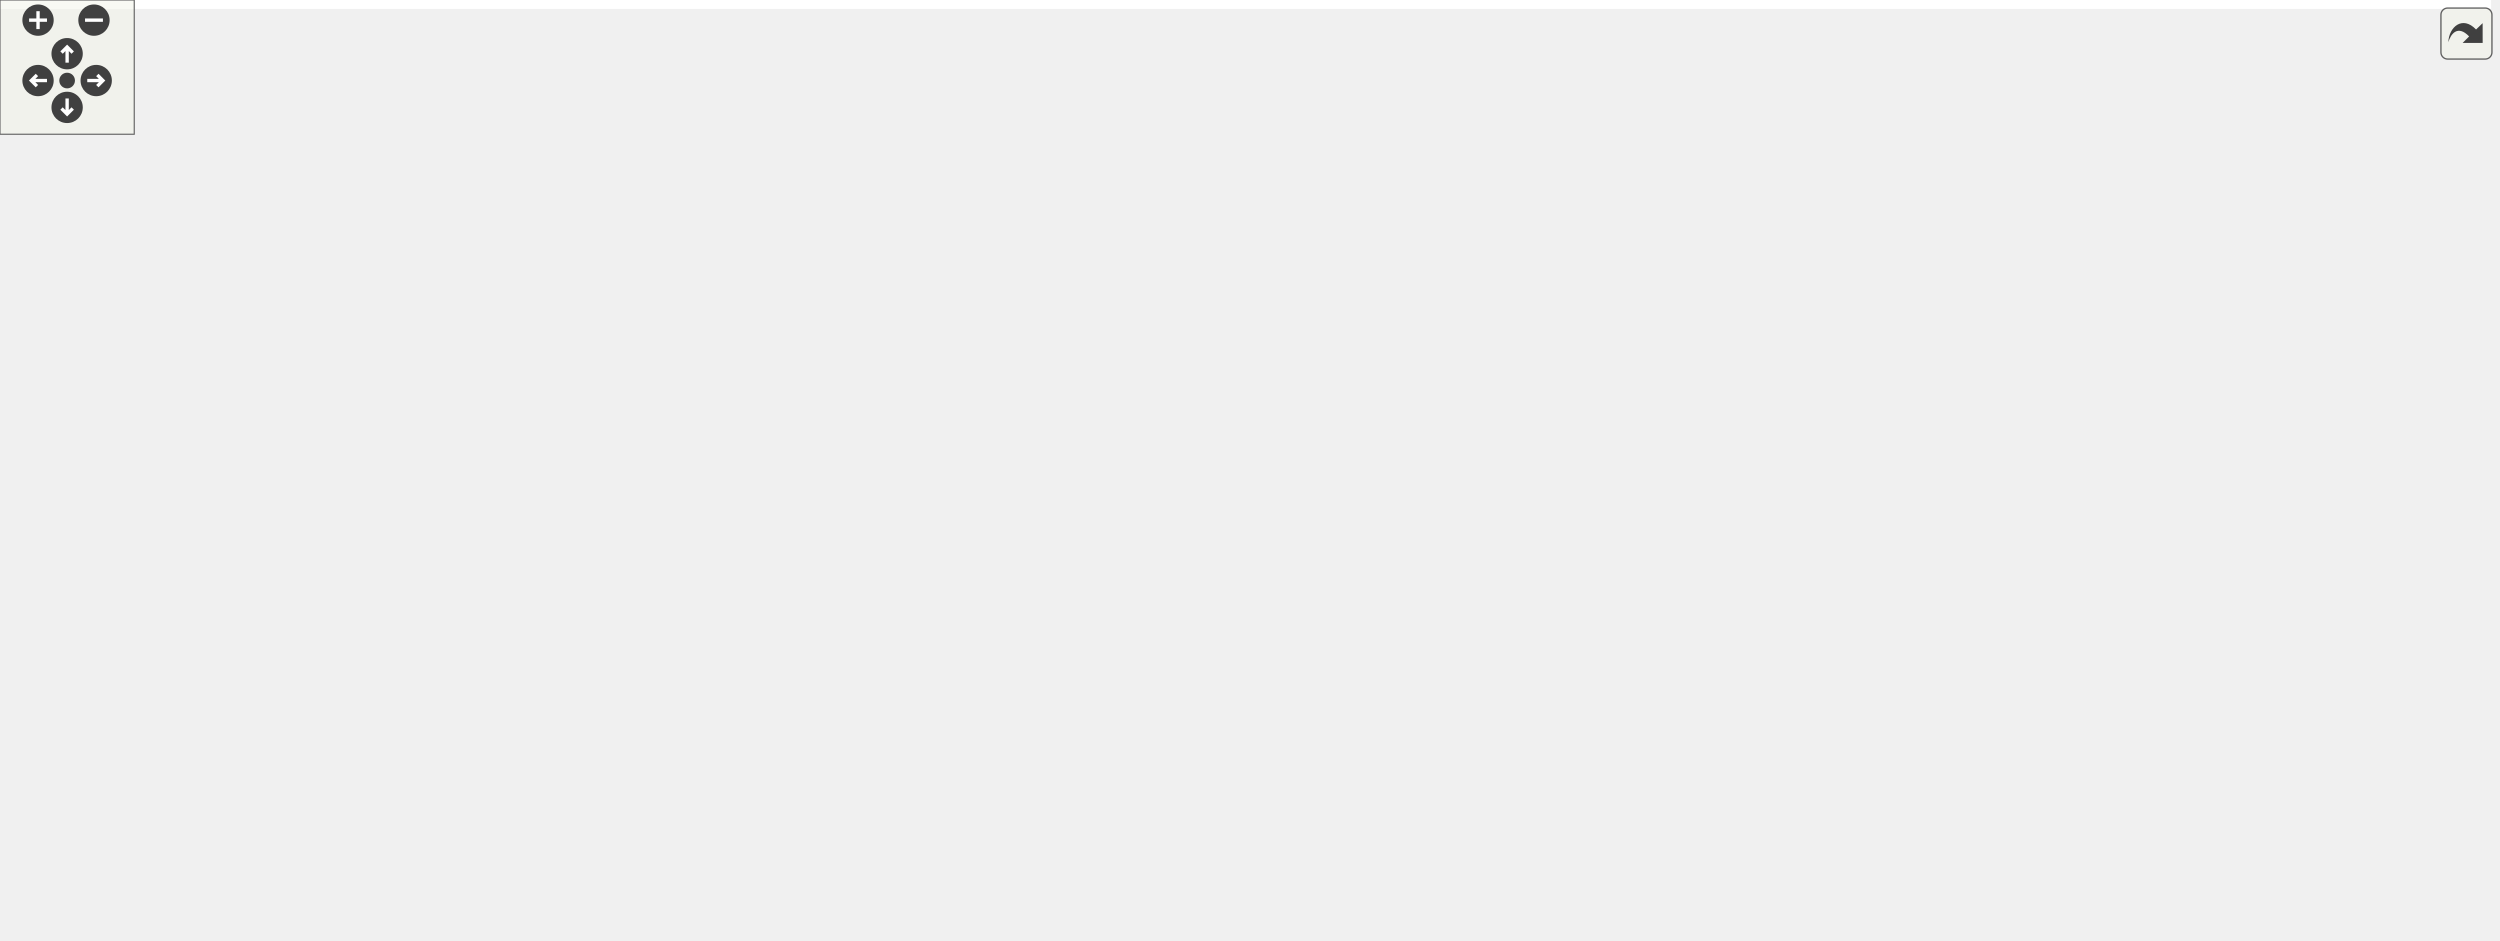
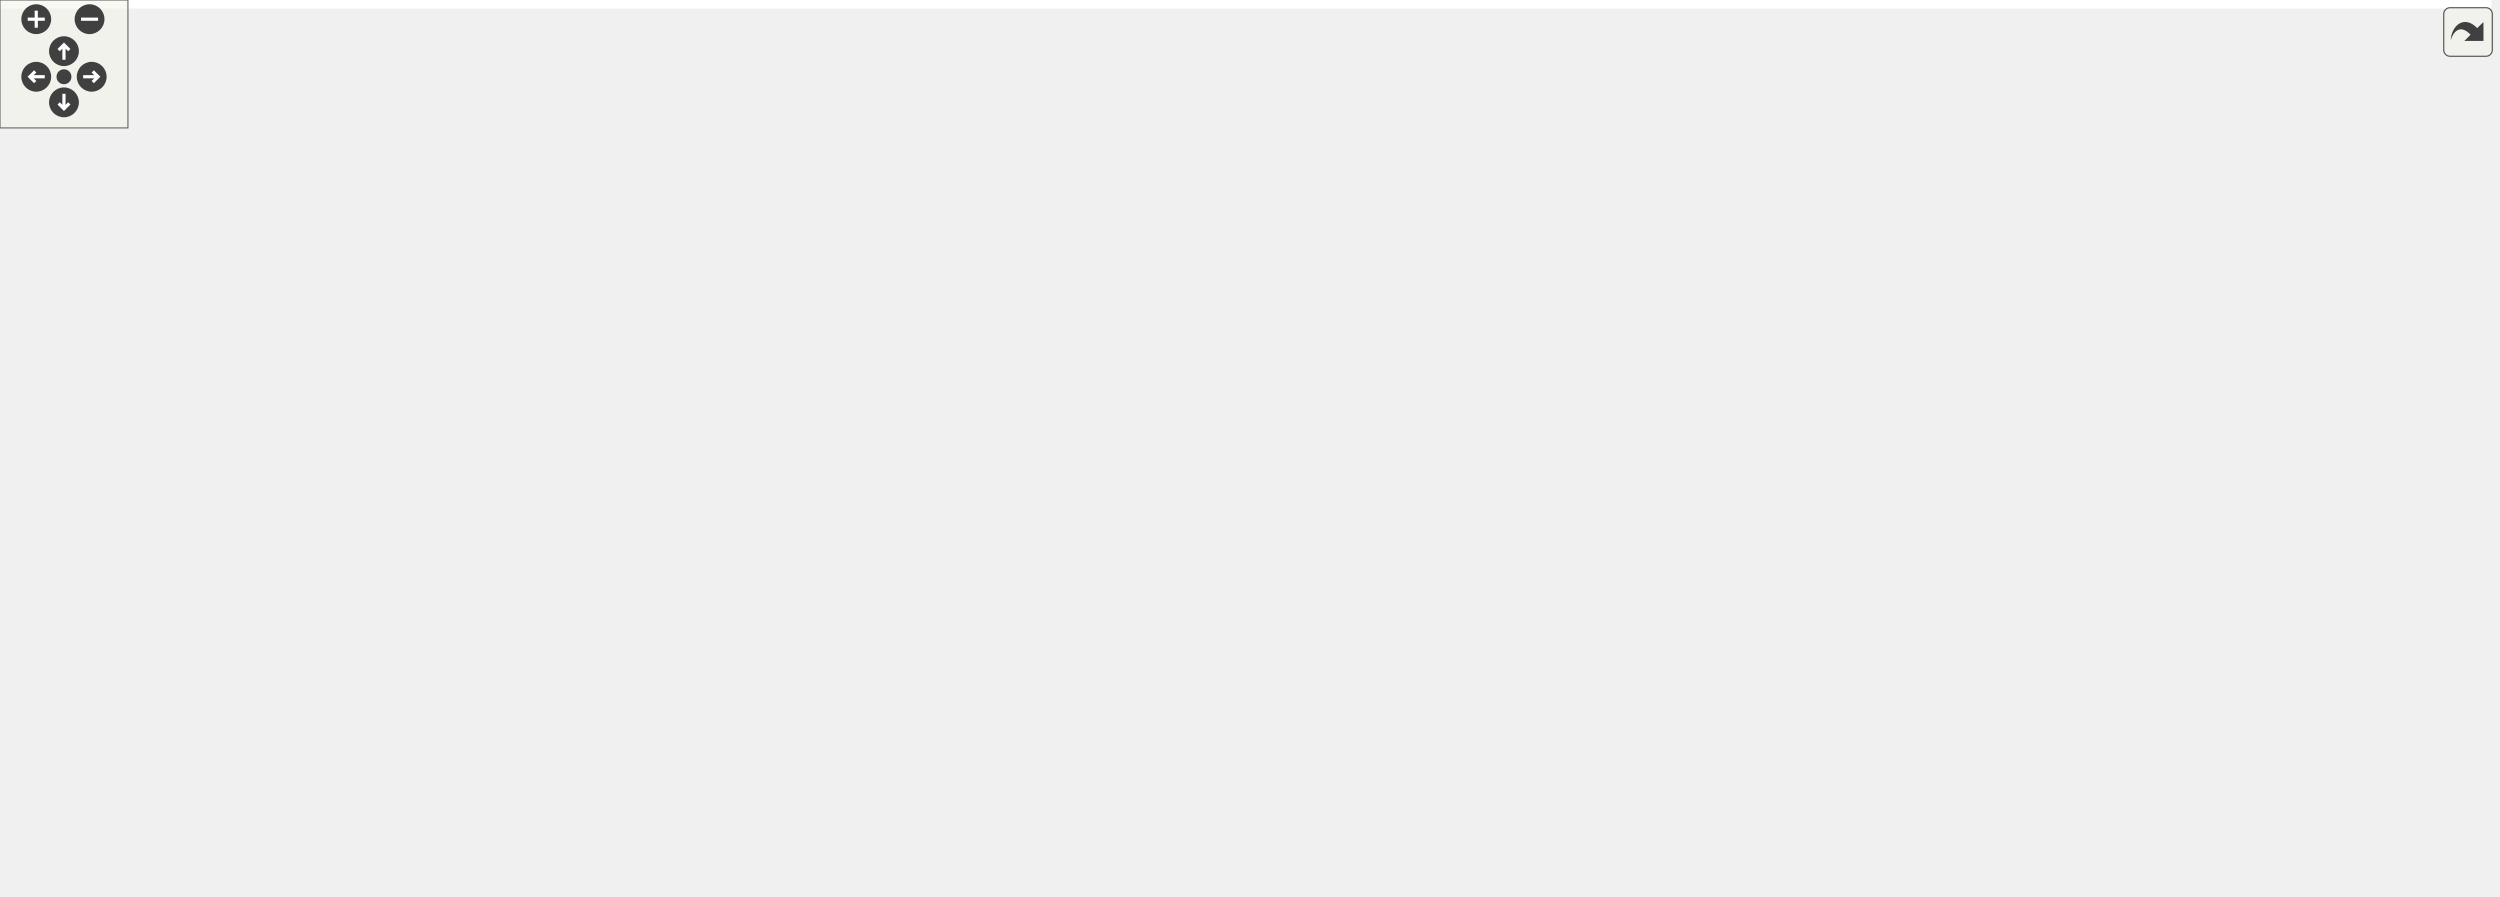
<svg xmlns="http://www.w3.org/2000/svg" xmlns:xlink="http://www.w3.org/1999/xlink" id="main" version="1.1" xml:space="preserve">
  <style type="text/css">
.edge:hover path { stroke: red; }
.edge:hover polygon { stroke: red; fill: red; }
</style>
  <defs>
    <circle id="rim" cx="0" cy="0" r="7" />
    <circle id="rim2" cx="0" cy="0" r="3.5" />
    <g id="zoomPlus">
      <use xlink:href="#rim" fill="#404040">
        <set attributeName="fill" to="#808080" begin="zoomplus.mouseover" end="zoomplus.mouseout" />
      </use>
      <path d="M-4,0h8M0,-4v8" fill="none" stroke="white" stroke-width="1.5" pointer-events="none" />
    </g>
    <g id="zoomMin">
      <use xlink:href="#rim" fill="#404040">
        <set attributeName="fill" to="#808080" begin="zoomminus.mouseover" end="zoomminus.mouseout" />
      </use>
      <path d="M-4,0h8" fill="none" stroke="white" stroke-width="1.5" pointer-events="none" />
    </g>
    <g id="dirArrow">
      <path fill="none" stroke="white" stroke-width="1.5" d="M0,-3.0v7 M-2.5,-0.5L0,-3.0L2.5,-0.5" />
    </g>
    <g id="resetDef">
      <use xlink:href="#rim2" fill="#404040">
        <set attributeName="fill" to="#808080" begin="reset.mouseover" end="reset.mouseout" />
      </use>
    </g>
  </defs>
  <svg id="graph" class="graph">
    <g id="viewport">
-       <polygon fill="white" stroke="none" points="-4,4 -4,-360 1113.37,-360 1113.37,4 -4,4" />
+       <polygon fill="white" stroke="none" points="-4,4 -4,-360 1168.5,-360 1168.5,4 -4,4" />
      <g id="node1" class="node">
-         <polygon fill="#bfbfbf" stroke="black" points="754.5,-336.5 754.5,-355.5 867.5,-355.5 867.5,-336.5 754.5,-336.5" />
-         <text text-anchor="middle" x="811" y="-343.5" font-family="Helvetica,sans-Serif" font-size="10.00">torccameraoutput.h</text>
+         <polygon fill="#bfbfbf" stroke="black" points="737.5,-336.5 737.5,-355.5 850.5,-355.5 850.5,-336.5 737.5,-336.5" />
+         <text text-anchor="middle" x="794" y="-343.5" font-family="Helvetica,sans-Serif" font-size="10.00">torccameraoutput.h</text>
      </g>
      <g id="node2" class="node">
        <g id="a_node2">
          <a xlink:href="../../dc/d01/torcoutput_8h.html" target="_top" xlink:title="torcoutput.h">
-             <polygon fill="white" stroke="black" points="706,-280.5 706,-299.5 782,-299.5 782,-280.5 706,-280.5" />
-             <text text-anchor="middle" x="744" y="-287.5" font-family="Helvetica,sans-Serif" font-size="10.00">torcoutput.h</text>
+             <polygon fill="white" stroke="black" points="680,-280.5 680,-299.5 756,-299.5 756,-280.5 680,-280.5" />
+             <text text-anchor="middle" x="718" y="-287.5" font-family="Helvetica,sans-Serif" font-size="10.00">torcoutput.h</text>
          </a>
        </g>
      </g>
      <g id="edge1" class="edge">
-         <path fill="none" stroke="midnightblue" d="M800.235,-336.324C790.234,-328.263 775.113,-316.077 763.07,-306.369" />
-         <polygon fill="midnightblue" stroke="midnightblue" points="764.943,-303.384 754.961,-299.834 760.55,-308.834 764.943,-303.384" />
+         <path fill="none" stroke="midnightblue" d="M781.789,-336.324C770.224,-328.107 752.625,-315.602 738.839,-305.807" />
+         <polygon fill="midnightblue" stroke="midnightblue" points="740.612,-302.773 730.433,-299.834 736.557,-308.479 740.612,-302.773" />
      </g>
      <g id="node24" class="node">
        <g id="a_node24">
          <a xlink:href="../../d3/d38/torccamera_8h.html" target="_top" xlink:title="torccamera.h">
-             <polygon fill="white" stroke="black" points="872.5,-224.5 872.5,-243.5 953.5,-243.5 953.5,-224.5 872.5,-224.5" />
-             <text text-anchor="middle" x="913" y="-231.5" font-family="Helvetica,sans-Serif" font-size="10.00">torccamera.h</text>
+             <polygon fill="white" stroke="black" points="878.5,-224.5 878.5,-243.5 959.5,-243.5 959.5,-224.5 878.5,-224.5" />
+             <text text-anchor="middle" x="919" y="-231.5" font-family="Helvetica,sans-Serif" font-size="10.00">torccamera.h</text>
          </a>
        </g>
      </g>
      <g id="edge33" class="edge">
-         <path fill="none" stroke="midnightblue" d="M819.004,-336.368C836.06,-317.974 876.214,-274.671 898.116,-251.052" />
-         <polygon fill="midnightblue" stroke="midnightblue" points="900.8,-253.304 905.033,-243.591 895.668,-248.544 900.8,-253.304" />
+         <path fill="none" stroke="midnightblue" d="M803.809,-336.368C824.893,-317.814 874.781,-273.913 901.457,-250.438" />
+         <polygon fill="midnightblue" stroke="midnightblue" points="904.042,-252.825 909.237,-243.591 899.418,-247.57 904.042,-252.825" />
      </g>
      <g id="node3" class="node">
-         <polygon fill="white" stroke="#bfbfbf" points="451.5,-112.5 451.5,-131.5 504.5,-131.5 504.5,-112.5 451.5,-112.5" />
-         <text text-anchor="middle" x="478" y="-119.5" font-family="Helvetica,sans-Serif" font-size="10.00">QMutex</text>
+         <polygon fill="white" stroke="#bfbfbf" points="423.5,-112.5 423.5,-131.5 476.5,-131.5 476.5,-112.5 423.5,-112.5" />
+         <text text-anchor="middle" x="450" y="-119.5" font-family="Helvetica,sans-Serif" font-size="10.00">QMutex</text>
      </g>
      <g id="edge2" class="edge">
-         <path fill="none" stroke="midnightblue" d="M705.56,-282.389C653.337,-271.512 560.072,-245.081 504,-188 491.634,-175.412 484.932,-156.195 481.446,-141.917" />
-         <polygon fill="midnightblue" stroke="midnightblue" points="484.789,-140.805 479.294,-131.747 477.94,-142.255 484.789,-140.805" />
+         <path fill="none" stroke="midnightblue" d="M679.605,-282.964C626.44,-272.668 530.576,-246.812 474,-188 461.892,-175.413 455.798,-156.196 452.791,-141.918" />
+         <polygon fill="midnightblue" stroke="midnightblue" points="456.18,-140.982 450.986,-131.747 449.288,-142.205 456.18,-140.982" />
      </g>
      <g id="node4" class="node">
-         <polygon fill="white" stroke="#bfbfbf" points="885.5,-168.5 885.5,-187.5 940.5,-187.5 940.5,-168.5 885.5,-168.5" />
-         <text text-anchor="middle" x="913" y="-175.5" font-family="Helvetica,sans-Serif" font-size="10.00">QObject</text>
+         <polygon fill="white" stroke="#bfbfbf" points="853.5,-168.5 853.5,-187.5 908.5,-187.5 908.5,-168.5 853.5,-168.5" />
+         <text text-anchor="middle" x="881" y="-175.5" font-family="Helvetica,sans-Serif" font-size="10.00">QObject</text>
      </g>
      <g id="edge3" class="edge">
-         <path fill="none" stroke="midnightblue" d="M757.261,-280.368C786.262,-261.492 855.563,-216.385 891.127,-193.237" />
-         <polygon fill="midnightblue" stroke="midnightblue" points="893.329,-195.98 899.8,-187.591 889.51,-190.113 893.329,-195.98" />
+         <path fill="none" stroke="midnightblue" d="M730.79,-280.368C758.761,-261.492 825.602,-216.385 859.904,-193.237" />
+         <polygon fill="midnightblue" stroke="midnightblue" points="861.938,-196.087 868.269,-187.591 858.022,-190.284 861.938,-196.087" />
      </g>
      <g id="node5" class="node">
        <g id="a_node5">
          <a xlink:href="../../d8/dfe/torcreferencecounted_8h.html" target="_top" xlink:title="torcreferencecounted.h">
-             <polygon fill="white" stroke="black" points="738.5,-168.5 738.5,-187.5 867.5,-187.5 867.5,-168.5 738.5,-168.5" />
-             <text text-anchor="middle" x="803" y="-175.5" font-family="Helvetica,sans-Serif" font-size="10.00">torcreferencecounted.h</text>
+             <polygon fill="white" stroke="black" points="706.5,-168.5 706.5,-187.5 835.5,-187.5 835.5,-168.5 706.5,-168.5" />
+             <text text-anchor="middle" x="771" y="-175.5" font-family="Helvetica,sans-Serif" font-size="10.00">torcreferencecounted.h</text>
          </a>
        </g>
      </g>
      <g id="edge4" class="edge">
-         <path fill="none" stroke="midnightblue" d="M748.63,-280.368C758.28,-262.376 780.714,-220.55 793.546,-196.627" />
-         <polygon fill="midnightblue" stroke="midnightblue" points="796.75,-198.058 798.392,-187.591 790.581,-194.749 796.75,-198.058" />
+         <path fill="none" stroke="midnightblue" d="M722.159,-280.368C730.828,-262.376 750.98,-220.55 762.507,-196.627" />
+         <polygon fill="midnightblue" stroke="midnightblue" points="765.673,-198.119 766.86,-187.591 759.367,-195.081 765.673,-198.119" />
      </g>
      <g id="node7" class="node">
        <g id="a_node7">
          <a xlink:href="../../d3/dee/torchttpservice_8h.html" target="_top" xlink:title="torchttpservice.h">
-             <polygon fill="white" stroke="black" points="196,-224.5 196,-243.5 294,-243.5 294,-224.5 196,-224.5" />
-             <text text-anchor="middle" x="245" y="-231.5" font-family="Helvetica,sans-Serif" font-size="10.00">torchttpservice.h</text>
+             <polygon fill="white" stroke="black" points="154,-224.5 154,-243.5 252,-243.5 252,-224.5 154,-224.5" />
+             <text text-anchor="middle" x="203" y="-231.5" font-family="Helvetica,sans-Serif" font-size="10.00">torchttpservice.h</text>
          </a>
        </g>
      </g>
      <g id="edge6" class="edge">
-         <path fill="none" stroke="midnightblue" d="M705.673,-284.852C619.095,-275.483 407.903,-252.629 304.296,-241.417" />
-         <polygon fill="midnightblue" stroke="midnightblue" points="304.63,-237.933 294.312,-240.336 303.877,-244.892 304.63,-237.933" />
+         <path fill="none" stroke="midnightblue" d="M679.712,-284.985C590.624,-275.644 368.928,-252.398 262.226,-241.21" />
+         <polygon fill="midnightblue" stroke="midnightblue" points="262.577,-237.728 252.267,-240.166 261.847,-244.69 262.577,-237.728" />
      </g>
      <g id="node20" class="node">
        <g id="a_node20">
          <a xlink:href="../../d1/df7/torcdevice_8h.html" target="_top" xlink:title="torcdevice.h">
-             <polygon fill="white" stroke="black" points="672.5,-224.5 672.5,-243.5 747.5,-243.5 747.5,-224.5 672.5,-224.5" />
-             <text text-anchor="middle" x="710" y="-231.5" font-family="Helvetica,sans-Serif" font-size="10.00">torcdevice.h</text>
+             <polygon fill="white" stroke="black" points="640.5,-224.5 640.5,-243.5 715.5,-243.5 715.5,-224.5 640.5,-224.5" />
+             <text text-anchor="middle" x="678" y="-231.5" font-family="Helvetica,sans-Serif" font-size="10.00">torcdevice.h</text>
          </a>
        </g>
      </g>
      <g id="edge23" class="edge">
-         <path fill="none" stroke="midnightblue" d="M738.386,-280.083C733.633,-272.534 726.682,-261.495 720.848,-252.23" />
-         <polygon fill="midnightblue" stroke="midnightblue" points="723.8,-250.349 715.51,-243.751 717.876,-254.078 723.8,-250.349" />
+         <path fill="none" stroke="midnightblue" d="M711.395,-280.083C705.745,-272.455 697.455,-261.264 690.549,-251.941" />
+         <polygon fill="midnightblue" stroke="midnightblue" points="693.247,-249.703 684.482,-243.751 687.622,-253.87 693.247,-249.703" />
      </g>
      <g id="node6" class="node">
-         <polygon fill="white" stroke="#bfbfbf" points="757,-112.5 757,-131.5 827,-131.5 827,-112.5 757,-112.5" />
-         <text text-anchor="middle" x="792" y="-119.5" font-family="Helvetica,sans-Serif" font-size="10.00">QAtomicInt</text>
+         <polygon fill="white" stroke="#bfbfbf" points="736,-112.5 736,-131.5 806,-131.5 806,-112.5 736,-112.5" />
+         <text text-anchor="middle" x="771" y="-119.5" font-family="Helvetica,sans-Serif" font-size="10.00">QAtomicInt</text>
      </g>
      <g id="edge5" class="edge">
-         <path fill="none" stroke="midnightblue" d="M801.184,-168.083C799.726,-160.927 797.629,-150.635 795.807,-141.691" />
-         <polygon fill="midnightblue" stroke="midnightblue" points="799.208,-140.851 793.783,-131.751 792.349,-142.248 799.208,-140.851" />
+         <path fill="none" stroke="midnightblue" d="M771,-168.083C771,-161.006 771,-150.861 771,-141.986" />
+         <polygon fill="midnightblue" stroke="midnightblue" points="774.5,-141.751 771,-131.751 767.5,-141.751 774.5,-141.751" />
      </g>
      <g id="edge8" class="edge">
-         <path fill="none" stroke="midnightblue" d="M294.01,-226.189C328.187,-219.916 373.943,-208.385 410,-188 432.105,-175.503 452.443,-154.209 465.006,-139.413" />
-         <polygon fill="midnightblue" stroke="midnightblue" points="467.809,-141.515 471.459,-131.569 462.403,-137.068 467.809,-141.515" />
+         <path fill="none" stroke="midnightblue" d="M252.091,-226.847C288.509,-220.785 338.483,-209.231 378,-188 401.066,-175.607 422.673,-154.291 436.085,-139.462" />
+         <polygon fill="midnightblue" stroke="midnightblue" points="439.02,-141.423 442.983,-131.597 433.758,-136.807 439.02,-141.423" />
      </g>
      <g id="node8" class="node">
        <polygon fill="white" stroke="#bfbfbf" points="0,-56.5 0,-75.5 44,-75.5 44,-56.5 0,-56.5" />
        <text text-anchor="middle" x="22" y="-63.5" font-family="Helvetica,sans-Serif" font-size="10.00">QMap</text>
      </g>
      <g id="edge7" class="edge">
-         <path fill="none" stroke="midnightblue" d="M195.617,-231.366C157.673,-227.695 106.001,-217.159 71,-188 39.613,-161.852 28.133,-112.539 24.087,-85.645" />
-         <polygon fill="midnightblue" stroke="midnightblue" points="27.544,-85.084 22.772,-75.624 20.603,-85.995 27.544,-85.084" />
+         <path fill="none" stroke="midnightblue" d="M153.787,-225.818C110.567,-218.453 52.264,-205.591 37,-188 12.226,-159.45 14.716,-111.854 18.488,-85.675" />
+         <polygon fill="midnightblue" stroke="midnightblue" points="21.977,-86.029 20.163,-75.591 15.071,-84.882 21.977,-86.029" />
      </g>
      <g id="node9" class="node">
-         <polygon fill="white" stroke="#bfbfbf" points="205.5,-168.5 205.5,-187.5 284.5,-187.5 284.5,-168.5 205.5,-168.5" />
-         <text text-anchor="middle" x="245" y="-175.5" font-family="Helvetica,sans-Serif" font-size="10.00">QMetaObject</text>
+         <polygon fill="white" stroke="#bfbfbf" points="56.5,-168.5 56.5,-187.5 135.5,-187.5 135.5,-168.5 56.5,-168.5" />
+         <text text-anchor="middle" x="96" y="-175.5" font-family="Helvetica,sans-Serif" font-size="10.00">QMetaObject</text>
      </g>
      <g id="edge9" class="edge">
-         <path fill="none" stroke="midnightblue" d="M245,-224.083C245,-217.006 245,-206.861 245,-197.986" />
-         <polygon fill="midnightblue" stroke="midnightblue" points="248.5,-197.751 245,-187.751 241.5,-197.751 248.5,-197.751" />
+         <path fill="none" stroke="midnightblue" d="M185.809,-224.324C168.649,-215.664 142.054,-202.242 122.253,-192.249" />
+         <polygon fill="midnightblue" stroke="midnightblue" points="123.653,-189.035 113.149,-187.655 120.499,-195.285 123.653,-189.035" />
      </g>
      <g id="node10" class="node">
-         <polygon fill="white" stroke="#bfbfbf" points="302.5,-168.5 302.5,-187.5 401.5,-187.5 401.5,-168.5 302.5,-168.5" />
-         <text text-anchor="middle" x="352" y="-175.5" font-family="Helvetica,sans-Serif" font-size="10.00">QCoreApplication</text>
+         <polygon fill="white" stroke="#bfbfbf" points="153.5,-168.5 153.5,-187.5 252.5,-187.5 252.5,-168.5 153.5,-168.5" />
+         <text text-anchor="middle" x="203" y="-175.5" font-family="Helvetica,sans-Serif" font-size="10.00">QCoreApplication</text>
      </g>
      <g id="edge10" class="edge">
-         <path fill="none" stroke="midnightblue" d="M262.191,-224.324C279.351,-215.664 305.946,-202.242 325.747,-192.249" />
-         <polygon fill="midnightblue" stroke="midnightblue" points="327.501,-195.285 334.851,-187.655 324.347,-189.035 327.501,-195.285" />
+         <path fill="none" stroke="midnightblue" d="M203,-224.083C203,-217.006 203,-206.861 203,-197.986" />
+         <polygon fill="midnightblue" stroke="midnightblue" points="206.5,-197.751 203,-187.751 199.5,-197.751 206.5,-197.751" />
      </g>
      <g id="node11" class="node">
        <g id="a_node11">
          <a xlink:href="../../d4/d11/torchttphandler_8h.html" target="_top" xlink:title="torchttphandler.h">
-             <polygon fill="white" stroke="black" points="88.5,-168.5 88.5,-187.5 187.5,-187.5 187.5,-168.5 88.5,-168.5" />
-             <text text-anchor="middle" x="138" y="-175.5" font-family="Helvetica,sans-Serif" font-size="10.00">torchttphandler.h</text>
+             <polygon fill="white" stroke="black" points="270.5,-168.5 270.5,-187.5 369.5,-187.5 369.5,-168.5 270.5,-168.5" />
+             <text text-anchor="middle" x="320" y="-175.5" font-family="Helvetica,sans-Serif" font-size="10.00">torchttphandler.h</text>
          </a>
        </g>
      </g>
      <g id="edge11" class="edge">
-         <path fill="none" stroke="midnightblue" d="M227.809,-224.324C210.649,-215.664 184.054,-202.242 164.253,-192.249" />
-         <polygon fill="midnightblue" stroke="midnightblue" points="165.653,-189.035 155.149,-187.655 162.499,-195.285 165.653,-189.035" />
+         <path fill="none" stroke="midnightblue" d="M221.539,-224.444C240.623,-215.636 270.575,-201.812 292.436,-191.722" />
+         <polygon fill="midnightblue" stroke="midnightblue" points="293.935,-194.885 301.548,-187.516 291.001,-188.529 293.935,-194.885" />
      </g>
      <g id="node14" class="node">
        <g id="a_node14">
          <a xlink:href="../../df/dd7/torchttprequest_8h.html" target="_top" xlink:title="torchttprequest.h">
-             <polygon fill="white" stroke="black" points="54.5,-112.5 54.5,-131.5 155.5,-131.5 155.5,-112.5 54.5,-112.5" />
-             <text text-anchor="middle" x="105" y="-119.5" font-family="Helvetica,sans-Serif" font-size="10.00">torchttprequest.h</text>
+             <polygon fill="white" stroke="black" points="161.5,-112.5 161.5,-131.5 262.5,-131.5 262.5,-112.5 161.5,-112.5" />
+             <text text-anchor="middle" x="212" y="-119.5" font-family="Helvetica,sans-Serif" font-size="10.00">torchttprequest.h</text>
          </a>
        </g>
      </g>
      <g id="edge22" class="edge">
-         <path fill="none" stroke="midnightblue" d="M195.697,-226.301C152.074,-219.243 93.197,-206.558 79,-188 67.87,-173.451 78.857,-153.503 89.777,-139.556" />
-         <polygon fill="midnightblue" stroke="midnightblue" points="92.592,-141.648 96.369,-131.75 87.243,-137.132 92.592,-141.648" />
+         <path fill="none" stroke="midnightblue" d="M153.741,-229.552C97.319,-223.661 16.368,-208.105 47,-168 59.862,-151.16 109.673,-139.11 151.233,-131.743" />
+         <polygon fill="midnightblue" stroke="midnightblue" points="152.054,-135.153 161.32,-130.016 150.873,-128.254 152.054,-135.153" />
      </g>
      <g id="node12" class="node">
-         <polygon fill="white" stroke="#bfbfbf" points="264.5,-56.5 264.5,-75.5 317.5,-75.5 317.5,-56.5 264.5,-56.5" />
-         <text text-anchor="middle" x="291" y="-63.5" font-family="Helvetica,sans-Serif" font-size="10.00">QString</text>
+         <polygon fill="white" stroke="#bfbfbf" points="360.5,-56.5 360.5,-75.5 413.5,-75.5 413.5,-56.5 360.5,-56.5" />
+         <text text-anchor="middle" x="387" y="-63.5" font-family="Helvetica,sans-Serif" font-size="10.00">QString</text>
      </g>
      <g id="edge12" class="edge">
-         <path fill="none" stroke="midnightblue" d="M186.75,-168.45C211.472,-161.991 240.516,-150.876 261,-132 274.401,-119.651 282.293,-100.125 286.59,-85.694" />
-         <polygon fill="midnightblue" stroke="midnightblue" points="290.018,-86.419 289.207,-75.855 283.254,-84.62 290.018,-86.419" />
+         <path fill="none" stroke="midnightblue" d="M332.402,-168.399C343.291,-160.228 358.79,-146.987 368,-132 376.752,-117.757 381.643,-99.284 384.263,-85.673" />
+         <polygon fill="midnightblue" stroke="midnightblue" points="387.752,-86.026 385.963,-75.584 380.85,-84.863 387.752,-86.026" />
      </g>
      <g id="node13" class="node">
-         <polygon fill="white" stroke="#bfbfbf" points="174,-112.5 174,-131.5 252,-131.5 252,-112.5 174,-112.5" />
-         <text text-anchor="middle" x="213" y="-119.5" font-family="Helvetica,sans-Serif" font-size="10.00">QVariantMap</text>
+         <polygon fill="white" stroke="#bfbfbf" points="281,-112.5 281,-131.5 359,-131.5 359,-112.5 281,-112.5" />
+         <text text-anchor="middle" x="320" y="-119.5" font-family="Helvetica,sans-Serif" font-size="10.00">QVariantMap</text>
      </g>
      <g id="edge13" class="edge">
-         <path fill="none" stroke="midnightblue" d="M150.05,-168.324C161.463,-160.107 178.831,-147.602 192.435,-137.807" />
-         <polygon fill="midnightblue" stroke="midnightblue" points="194.66,-140.517 200.731,-131.834 190.57,-134.837 194.66,-140.517" />
+         <path fill="none" stroke="midnightblue" d="M320,-168.083C320,-161.006 320,-150.861 320,-141.986" />
+         <polygon fill="midnightblue" stroke="midnightblue" points="323.5,-141.751 320,-131.751 316.5,-141.751 323.5,-141.751" />
      </g>
      <g id="edge14" class="edge">
-         <path fill="none" stroke="midnightblue" d="M132.551,-168.083C127.986,-160.613 121.332,-149.724 115.707,-140.52" />
-         <polygon fill="midnightblue" stroke="midnightblue" points="118.549,-138.459 110.348,-131.751 112.576,-142.109 118.549,-138.459" />
+         <path fill="none" stroke="midnightblue" d="M302.648,-168.324C285.328,-159.664 258.485,-146.242 238.498,-136.249" />
+         <polygon fill="midnightblue" stroke="midnightblue" points="239.819,-132.996 229.309,-131.655 236.688,-139.257 239.819,-132.996" />
      </g>
      <g id="edge15" class="edge">
-         <path fill="none" stroke="midnightblue" d="M91.665,-112.324C78.838,-103.979 59.215,-91.212 44.06,-81.352" />
-         <polygon fill="midnightblue" stroke="midnightblue" points="45.593,-78.174 35.302,-75.654 41.776,-84.042 45.593,-78.174" />
+         <path fill="none" stroke="midnightblue" d="M181.894,-112.444C147.037,-102.537 89.853,-86.285 54.15,-76.138" />
+         <polygon fill="midnightblue" stroke="midnightblue" points="54.823,-72.69 44.248,-73.323 52.91,-79.424 54.823,-72.69" />
      </g>
      <g id="edge17" class="edge">
-         <path fill="none" stroke="midnightblue" d="M134.472,-112.444C167.01,-102.997 219.422,-87.781 254.524,-77.59" />
-         <polygon fill="midnightblue" stroke="midnightblue" points="255.75,-80.878 264.378,-74.729 253.798,-74.156 255.75,-80.878" />
+         <path fill="none" stroke="midnightblue" d="M239.729,-112.444C269.688,-103.199 317.552,-88.43 350.538,-78.251" />
+         <polygon fill="midnightblue" stroke="midnightblue" points="351.738,-81.544 360.261,-75.251 349.674,-74.855 351.738,-81.544" />
      </g>
      <g id="node15" class="node">
-         <polygon fill="white" stroke="#bfbfbf" points="718.5,-56.5 718.5,-75.5 759.5,-75.5 759.5,-56.5 718.5,-56.5" />
-         <text text-anchor="middle" x="739" y="-63.5" font-family="Helvetica,sans-Serif" font-size="10.00">QPair</text>
+         <polygon fill="white" stroke="#bfbfbf" points="628.5,-56.5 628.5,-75.5 669.5,-75.5 669.5,-56.5 628.5,-56.5" />
+         <text text-anchor="middle" x="649" y="-63.5" font-family="Helvetica,sans-Serif" font-size="10.00">QPair</text>
      </g>
      <g id="edge16" class="edge">
-         <path fill="none" stroke="midnightblue" d="M155.706,-113.137C158.848,-112.729 161.965,-112.346 165,-112 371.912,-88.401 622.21,-73.409 708.237,-68.645" />
-         <polygon fill="midnightblue" stroke="midnightblue" points="708.564,-72.132 718.357,-68.09 708.181,-65.142 708.564,-72.132" />
+         <path fill="none" stroke="midnightblue" d="M262.724,-113.282C265.861,-112.838 268.973,-112.408 272,-112 400.139,-94.746 553.247,-77.513 617.831,-70.399" />
+         <polygon fill="midnightblue" stroke="midnightblue" points="618.571,-73.839 628.129,-69.268 617.806,-66.881 618.571,-73.839" />
      </g>
      <g id="node16" class="node">
-         <polygon fill="white" stroke="#bfbfbf" points="62.5,-56.5 62.5,-75.5 133.5,-75.5 133.5,-56.5 62.5,-56.5" />
-         <text text-anchor="middle" x="98" y="-63.5" font-family="Helvetica,sans-Serif" font-size="10.00">QDateTime</text>
+         <polygon fill="white" stroke="#bfbfbf" points="126.5,-56.5 126.5,-75.5 197.5,-75.5 197.5,-56.5 126.5,-56.5" />
+         <text text-anchor="middle" x="162" y="-63.5" font-family="Helvetica,sans-Serif" font-size="10.00">QDateTime</text>
      </g>
      <g id="edge18" class="edge">
-         <path fill="none" stroke="midnightblue" d="M103.844,-112.083C102.916,-104.927 101.582,-94.635 100.423,-85.691" />
-         <polygon fill="midnightblue" stroke="midnightblue" points="103.891,-85.218 99.134,-75.751 96.949,-86.118 103.891,-85.218" />
+         <path fill="none" stroke="midnightblue" d="M203.744,-112.083C196.535,-104.298 185.89,-92.802 177.154,-83.367" />
+         <polygon fill="midnightblue" stroke="midnightblue" points="179.465,-80.711 170.103,-75.751 174.329,-85.467 179.465,-80.711" />
      </g>
      <g id="node17" class="node">
        <g id="a_node17">
          <a xlink:href="../../de/de6/torchttpreader_8h.html" target="_top" xlink:title="torchttpreader.h">
-             <polygon fill="white" stroke="black" points="151.5,-56.5 151.5,-75.5 246.5,-75.5 246.5,-56.5 151.5,-56.5" />
-             <text text-anchor="middle" x="199" y="-63.5" font-family="Helvetica,sans-Serif" font-size="10.00">torchttpreader.h</text>
+             <polygon fill="white" stroke="black" points="215.5,-56.5 215.5,-75.5 310.5,-75.5 310.5,-56.5 215.5,-56.5" />
+             <text text-anchor="middle" x="263" y="-63.5" font-family="Helvetica,sans-Serif" font-size="10.00">torchttpreader.h</text>
          </a>
        </g>
      </g>
      <g id="edge19" class="edge">
-         <path fill="none" stroke="midnightblue" d="M120.103,-112.324C134.903,-103.822 157.694,-90.729 174.982,-80.797" />
-         <polygon fill="midnightblue" stroke="midnightblue" points="177.007,-83.671 183.935,-75.654 173.52,-77.601 177.007,-83.671" />
+         <path fill="none" stroke="midnightblue" d="M220.422,-112.083C227.848,-104.22 238.852,-92.569 247.812,-83.081" />
+         <polygon fill="midnightblue" stroke="midnightblue" points="250.413,-85.424 254.735,-75.751 245.324,-80.618 250.413,-85.424" />
      </g>
      <g id="node18" class="node">
-         <polygon fill="white" stroke="#bfbfbf" points="118.5,-0.5 118.5,-19.5 189.5,-19.5 189.5,-0.5 118.5,-0.5" />
-         <text text-anchor="middle" x="154" y="-7.5" font-family="Helvetica,sans-Serif" font-size="10.00">QByteArray</text>
+         <polygon fill="white" stroke="#bfbfbf" points="182.5,-0.5 182.5,-19.5 253.5,-19.5 253.5,-0.5 182.5,-0.5" />
+         <text text-anchor="middle" x="218" y="-7.5" font-family="Helvetica,sans-Serif" font-size="10.00">QByteArray</text>
      </g>
      <g id="edge20" class="edge">
-         <path fill="none" stroke="midnightblue" d="M191.569,-56.083C185.147,-48.377 175.694,-37.033 167.878,-27.653" />
-         <polygon fill="midnightblue" stroke="midnightblue" points="170.383,-25.193 161.293,-19.751 165.006,-29.674 170.383,-25.193" />
+         <path fill="none" stroke="midnightblue" d="M255.569,-56.083C249.147,-48.377 239.694,-37.033 231.878,-27.653" />
+         <polygon fill="midnightblue" stroke="midnightblue" points="234.383,-25.193 225.293,-19.751 229.006,-29.674 234.383,-25.193" />
      </g>
      <g id="node19" class="node">
-         <polygon fill="white" stroke="#bfbfbf" points="208,-0.5 208,-19.5 280,-19.5 280,-0.5 208,-0.5" />
-         <text text-anchor="middle" x="244" y="-7.5" font-family="Helvetica,sans-Serif" font-size="10.00">QTcpSocket</text>
+         <polygon fill="white" stroke="#bfbfbf" points="272,-0.5 272,-19.5 344,-19.5 344,-0.5 272,-0.5" />
+         <text text-anchor="middle" x="308" y="-7.5" font-family="Helvetica,sans-Serif" font-size="10.00">QTcpSocket</text>
      </g>
      <g id="edge21" class="edge">
-         <path fill="none" stroke="midnightblue" d="M206.431,-56.083C212.853,-48.377 222.306,-37.033 230.122,-27.653" />
-         <polygon fill="midnightblue" stroke="midnightblue" points="232.994,-29.674 236.707,-19.751 227.617,-25.193 232.994,-29.674" />
+         <path fill="none" stroke="midnightblue" d="M270.431,-56.083C276.853,-48.377 286.306,-37.033 294.122,-27.653" />
+         <polygon fill="midnightblue" stroke="midnightblue" points="296.994,-29.674 300.707,-19.751 291.617,-25.193 296.994,-29.674" />
      </g>
      <g id="edge25" class="edge">
-         <path fill="none" stroke="midnightblue" d="M672.424,-230.617C633.961,-226.652 573.783,-216.095 530,-188 511.442,-176.092 496.534,-155.289 487.517,-140.424" />
-         <polygon fill="midnightblue" stroke="midnightblue" points="490.493,-138.578 482.463,-131.666 484.43,-142.077 490.493,-138.578" />
+         <path fill="none" stroke="midnightblue" d="M640.198,-230.96C601.554,-227.273 541.232,-216.937 498,-188 480.382,-176.208 466.838,-155.686 458.697,-140.851" />
+         <polygon fill="midnightblue" stroke="midnightblue" points="461.647,-138.937 453.94,-131.667 455.431,-142.156 461.647,-138.937" />
      </g>
      <g id="edge27" class="edge">
-         <path fill="none" stroke="midnightblue" d="M742.166,-224.444C778.393,-214.807 837.193,-199.165 875.482,-188.98" />
-         <polygon fill="midnightblue" stroke="midnightblue" points="876.461,-192.342 885.225,-186.388 874.661,-185.577 876.461,-192.342" />
+         <path fill="none" stroke="midnightblue" d="M710.166,-224.444C746.393,-214.807 805.193,-199.165 843.482,-188.98" />
+         <polygon fill="midnightblue" stroke="midnightblue" points="844.461,-192.342 853.225,-186.388 842.661,-185.577 844.461,-192.342" />
      </g>
      <g id="edge28" class="edge">
-         <path fill="none" stroke="midnightblue" d="M724.942,-224.324C739.585,-215.822 762.134,-202.729 779.238,-192.797" />
-         <polygon fill="midnightblue" stroke="midnightblue" points="781.205,-195.703 788.095,-187.655 777.69,-189.649 781.205,-195.703" />
+         <path fill="none" stroke="midnightblue" d="M692.942,-224.324C707.585,-215.822 730.134,-202.729 747.238,-192.797" />
+         <polygon fill="midnightblue" stroke="midnightblue" points="749.205,-195.703 756.095,-187.655 745.69,-189.649 749.205,-195.703" />
      </g>
      <g id="edge26" class="edge">
-         <path fill="none" stroke="midnightblue" d="M672.375,-228.694C640.602,-223.478 595.254,-212.164 563,-188 530.642,-163.758 546.497,-134.644 513,-112 456.511,-73.813 374.704,-66.711 327.788,-66.104" />
-         <polygon fill="midnightblue" stroke="midnightblue" points="327.78,-62.604 317.768,-66.067 327.755,-69.604 327.78,-62.604" />
+         <path fill="none" stroke="midnightblue" d="M640.46,-229.048C608.525,-224.047 562.899,-212.849 531,-188 499.852,-163.736 514.461,-138.286 485,-112 467.313,-96.219 443.15,-85.041 423.243,-77.773" />
+         <polygon fill="midnightblue" stroke="midnightblue" points="424.165,-74.388 413.57,-74.42 421.872,-81.002 424.165,-74.388" />
      </g>
      <g id="node21" class="node">
-         <polygon fill="white" stroke="#bfbfbf" points="679.5,-112.5 679.5,-131.5 728.5,-131.5 728.5,-112.5 679.5,-112.5" />
-         <text text-anchor="middle" x="704" y="-119.5" font-family="Helvetica,sans-Serif" font-size="10.00">QHash</text>
+         <polygon fill="white" stroke="#bfbfbf" points="648.5,-112.5 648.5,-131.5 697.5,-131.5 697.5,-112.5 648.5,-112.5" />
+         <text text-anchor="middle" x="673" y="-119.5" font-family="Helvetica,sans-Serif" font-size="10.00">QHash</text>
      </g>
      <g id="edge24" class="edge">
-         <path fill="none" stroke="midnightblue" d="M709.529,-224.368C708.561,-206.617 706.327,-165.666 705.014,-141.597" />
-         <polygon fill="midnightblue" stroke="midnightblue" points="708.508,-141.386 704.469,-131.591 701.519,-141.767 708.508,-141.386" />
+         <path fill="none" stroke="midnightblue" d="M677.608,-224.368C676.801,-206.617 674.939,-165.666 673.845,-141.597" />
+         <polygon fill="midnightblue" stroke="midnightblue" points="677.341,-141.422 673.391,-131.591 670.348,-141.74 677.341,-141.422" />
      </g>
      <g id="node22" class="node">
        <g id="a_node22">
          <a xlink:href="../../d2/d5b/torcdevicehandler_8h.html" target="_top" xlink:title="torcdevicehandler.h">
-             <polygon fill="white" stroke="black" points="572,-168.5 572,-187.5 682,-187.5 682,-168.5 572,-168.5" />
-             <text text-anchor="middle" x="627" y="-175.5" font-family="Helvetica,sans-Serif" font-size="10.00">torcdevicehandler.h</text>
+             <polygon fill="white" stroke="black" points="540,-168.5 540,-187.5 650,-187.5 650,-168.5 540,-168.5" />
+             <text text-anchor="middle" x="595" y="-175.5" font-family="Helvetica,sans-Serif" font-size="10.00">torcdevicehandler.h</text>
          </a>
        </g>
      </g>
      <g id="edge29" class="edge">
-         <path fill="none" stroke="midnightblue" d="M696.665,-224.324C683.838,-215.979 664.215,-203.212 649.06,-193.352" />
-         <polygon fill="midnightblue" stroke="midnightblue" points="650.593,-190.174 640.302,-187.655 646.776,-196.042 650.593,-190.174" />
+         <path fill="none" stroke="midnightblue" d="M664.665,-224.324C651.838,-215.979 632.215,-203.212 617.06,-193.352" />
+         <polygon fill="midnightblue" stroke="midnightblue" points="618.593,-190.174 608.302,-187.655 614.776,-196.042 618.593,-190.174" />
      </g>
      <g id="edge31" class="edge">
-         <path fill="none" stroke="midnightblue" d="M603.391,-168.444C578.542,-159.438 539.226,-145.189 511.246,-135.049" />
-         <polygon fill="midnightblue" stroke="midnightblue" points="512.093,-131.633 501.499,-131.516 509.708,-138.214 512.093,-131.633" />
+         <path fill="none" stroke="midnightblue" d="M572.024,-168.444C547.843,-159.438 509.582,-145.189 482.354,-135.049" />
+         <polygon fill="midnightblue" stroke="midnightblue" points="483.461,-131.727 472.868,-131.516 481.018,-138.286 483.461,-131.727" />
      </g>
      <g id="edge30" class="edge">
-         <path fill="none" stroke="midnightblue" d="M639.371,-168.324C651.158,-160.058 669.132,-147.453 683.136,-137.632" />
-         <polygon fill="midnightblue" stroke="midnightblue" points="685.482,-140.262 691.659,-131.655 681.462,-134.531 685.482,-140.262" />
+         <path fill="none" stroke="midnightblue" d="M607.532,-168.324C619.586,-159.979 638.027,-147.212 652.269,-137.352" />
+         <polygon fill="midnightblue" stroke="midnightblue" points="654.269,-140.224 660.499,-131.655 650.285,-134.469 654.269,-140.224" />
      </g>
      <g id="node23" class="node">
-         <polygon fill="white" stroke="#bfbfbf" points="598,-112.5 598,-131.5 656,-131.5 656,-112.5 598,-112.5" />
-         <text text-anchor="middle" x="627" y="-119.5" font-family="Helvetica,sans-Serif" font-size="10.00">QVariant</text>
+         <polygon fill="white" stroke="#bfbfbf" points="566,-112.5 566,-131.5 624,-131.5 624,-112.5 566,-112.5" />
+         <text text-anchor="middle" x="595" y="-119.5" font-family="Helvetica,sans-Serif" font-size="10.00">QVariant</text>
      </g>
      <g id="edge32" class="edge">
-         <path fill="none" stroke="midnightblue" d="M627,-168.083C627,-161.006 627,-150.861 627,-141.986" />
-         <polygon fill="midnightblue" stroke="midnightblue" points="630.5,-141.751 627,-131.751 623.5,-141.751 630.5,-141.751" />
+         <path fill="none" stroke="midnightblue" d="M595,-168.083C595,-161.006 595,-150.861 595,-141.986" />
+         <polygon fill="midnightblue" stroke="midnightblue" points="598.5,-141.751 595,-131.751 591.5,-141.751 598.5,-141.751" />
      </g>
      <g id="edge34" class="edge">
-         <path fill="none" stroke="midnightblue" d="M913,-224.083C913,-217.006 913,-206.861 913,-197.986" />
-         <polygon fill="midnightblue" stroke="midnightblue" points="916.5,-197.751 913,-187.751 909.5,-197.751 916.5,-197.751" />
+         <path fill="none" stroke="midnightblue" d="M912.725,-224.083C907.358,-216.455 899.482,-205.264 892.921,-195.941" />
+         <polygon fill="midnightblue" stroke="midnightblue" points="895.775,-193.915 887.158,-187.751 890.051,-197.943 895.775,-193.915" />
      </g>
      <g id="node25" class="node">
        <g id="a_node25">
+           <a xlink:href="../../d2/d60/torcmaths_8h.html" target="_top" xlink:title="torcmaths.h">
+             <polygon fill="white" stroke="black" points="1089.5,-168.5 1089.5,-187.5 1164.5,-187.5 1164.5,-168.5 1089.5,-168.5" />
+             <text text-anchor="middle" x="1127" y="-175.5" font-family="Helvetica,sans-Serif" font-size="10.00">torcmaths.h</text>
+           </a>
+         </g>
+       </g>
+       <g id="edge35" class="edge">
+         <path fill="none" stroke="midnightblue" d="M951.958,-224.444C987.787,-215.142 1045.16,-200.246 1084.39,-190.062" />
+         <polygon fill="midnightblue" stroke="midnightblue" points="1085.4,-193.417 1094.2,-187.516 1083.64,-186.642 1085.4,-193.417" />
+       </g>
+       <g id="node27" class="node">
+         <g id="a_node27">
          <a xlink:href="../../de/df7/torcsegmentedringbuffer_8h.html" target="_top" xlink:title="torcsegmentedringbuffer.h">
-             <polygon fill="white" stroke="black" points="959,-168.5 959,-187.5 1103,-187.5 1103,-168.5 959,-168.5" />
-             <text text-anchor="middle" x="1031" y="-175.5" font-family="Helvetica,sans-Serif" font-size="10.00">torcsegmentedringbuffer.h</text>
-           </a>
-         </g>
-       </g>
-       <g id="edge35" class="edge">
-         <path fill="none" stroke="midnightblue" d="M931.697,-224.444C950.944,-215.636 981.152,-201.812 1003.2,-191.722" />
-         <polygon fill="midnightblue" stroke="midnightblue" points="1004.75,-194.86 1012.39,-187.516 1001.84,-188.495 1004.75,-194.86" />
+             <polygon fill="white" stroke="black" points="927,-168.5 927,-187.5 1071,-187.5 1071,-168.5 927,-168.5" />
+             <text text-anchor="middle" x="999" y="-175.5" font-family="Helvetica,sans-Serif" font-size="10.00">torcsegmentedringbuffer.h</text>
+           </a>
+         </g>
+       </g>
+       <g id="edge37" class="edge">
+         <path fill="none" stroke="midnightblue" d="M931.853,-224.324C944.216,-215.979 963.13,-203.212 977.737,-193.352" />
+         <polygon fill="midnightblue" stroke="midnightblue" points="979.848,-196.15 986.179,-187.655 975.932,-190.348 979.848,-196.15" />
+       </g>
+       <g id="node26" class="node">
+         <polygon fill="white" stroke="#bfbfbf" points="1090,-112.5 1090,-131.5 1146,-131.5 1146,-112.5 1090,-112.5" />
+         <text text-anchor="middle" x="1118" y="-119.5" font-family="Helvetica,sans-Serif" font-size="10.00">QQueue</text>
      </g>
      <g id="edge36" class="edge">
-         <path fill="none" stroke="midnightblue" d="M1053.73,-168.479C1081.86,-156.706 1123.78,-134.374 1104,-112 1081.97,-87.085 853.994,-72.916 769.919,-68.506" />
-         <polygon fill="midnightblue" stroke="midnightblue" points="769.889,-65 759.722,-67.983 769.53,-71.991 769.889,-65" />
-       </g>
-       <g id="node26" class="node">
-         <polygon fill="white" stroke="#bfbfbf" points="845,-112.5 845,-131.5 901,-131.5 901,-112.5 845,-112.5" />
-         <text text-anchor="middle" x="873" y="-119.5" font-family="Helvetica,sans-Serif" font-size="10.00">QQueue</text>
-       </g>
-       <g id="edge37" class="edge">
-         <path fill="none" stroke="midnightblue" d="M1005.96,-168.444C979.384,-159.359 937.191,-144.939 907.477,-134.783" />
-         <polygon fill="midnightblue" stroke="midnightblue" points="908.513,-131.439 897.918,-131.516 906.249,-138.062 908.513,-131.439" />
-       </g>
-       <g id="node27" class="node">
-         <polygon fill="white" stroke="#bfbfbf" points="919,-112.5 919,-131.5 985,-131.5 985,-112.5 919,-112.5" />
-         <text text-anchor="middle" x="952" y="-119.5" font-family="Helvetica,sans-Serif" font-size="10.00">QIODevice</text>
+         <path fill="none" stroke="midnightblue" d="M1125.51,-168.083C1124.32,-160.927 1122.61,-150.635 1121.12,-141.691" />
+         <polygon fill="midnightblue" stroke="midnightblue" points="1124.55,-141.04 1119.46,-131.751 1117.65,-142.19 1124.55,-141.04" />
      </g>
      <g id="edge38" class="edge">
-         <path fill="none" stroke="midnightblue" d="M1018.31,-168.324C1006.1,-159.979 987.422,-147.212 972.997,-137.352" />
-         <polygon fill="midnightblue" stroke="midnightblue" points="974.892,-134.408 964.661,-131.655 970.942,-140.187 974.892,-134.408" />
+         <path fill="none" stroke="midnightblue" d="M973.535,-168.366C947.285,-159.423 905.2,-144.967 869,-132 844.906,-123.369 839.376,-119.8 815,-112 768.296,-97.054 713.199,-82.765 679.698,-74.441" />
+         <polygon fill="midnightblue" stroke="midnightblue" points="680.165,-70.951 669.618,-71.954 678.489,-77.748 680.165,-70.951" />
+       </g>
+       <g id="edge39" class="edge">
+         <path fill="none" stroke="midnightblue" d="M1017.86,-168.444C1037.27,-159.636 1067.73,-145.812 1089.96,-135.722" />
+         <polygon fill="midnightblue" stroke="midnightblue" points="1091.57,-138.836 1099.23,-131.516 1088.68,-132.462 1091.57,-138.836" />
      </g>
      <g id="node28" class="node">
-         <polygon fill="white" stroke="#bfbfbf" points="1003,-112.5 1003,-131.5 1095,-131.5 1095,-112.5 1003,-112.5" />
-         <text text-anchor="middle" x="1049" y="-119.5" font-family="Helvetica,sans-Serif" font-size="10.00">QReadWriteLock</text>
-       </g>
-       <g id="edge39" class="edge">
-         <path fill="none" stroke="midnightblue" d="M1033.97,-168.083C1036.38,-160.849 1039.86,-150.409 1042.87,-141.397" />
-         <polygon fill="midnightblue" stroke="midnightblue" points="1046.24,-142.345 1046.08,-131.751 1039.6,-140.131 1046.24,-142.345" />
+         <polygon fill="white" stroke="#bfbfbf" points="878,-112.5 878,-131.5 944,-131.5 944,-112.5 878,-112.5" />
+         <text text-anchor="middle" x="911" y="-119.5" font-family="Helvetica,sans-Serif" font-size="10.00">QIODevice</text>
+       </g>
+       <g id="edge40" class="edge">
+         <path fill="none" stroke="midnightblue" d="M984.861,-168.324C971.134,-159.9 950.064,-146.971 933.936,-137.074" />
+         <polygon fill="midnightblue" stroke="midnightblue" points="935.457,-133.902 925.104,-131.655 931.796,-139.868 935.457,-133.902" />
+       </g>
+       <g id="node29" class="node">
+         <polygon fill="white" stroke="#bfbfbf" points="962,-112.5 962,-131.5 1054,-131.5 1054,-112.5 962,-112.5" />
+         <text text-anchor="middle" x="1008" y="-119.5" font-family="Helvetica,sans-Serif" font-size="10.00">QReadWriteLock</text>
+       </g>
+       <g id="edge41" class="edge">
+         <path fill="none" stroke="midnightblue" d="M1000.49,-168.083C1001.68,-160.927 1003.39,-150.635 1004.88,-141.691" />
+         <polygon fill="midnightblue" stroke="midnightblue" points="1008.35,-142.19 1006.54,-131.751 1001.45,-141.04 1008.35,-142.19" />
      </g>
    </g>
  </svg>
  <g id="navigator" transform="translate(0 0)" fill="#404254">
    <rect fill="#f2f5e9" fill-opacity="0.5" stroke="#606060" stroke-width=".5" x="0" y="0" width="60" height="60" />
    <use id="zoomplus" xlink:href="#zoomPlus" x="17" y="9" />
    <use id="zoomminus" xlink:href="#zoomMin" x="42" y="9" />
    <use id="reset" xlink:href="#resetDef" x="30" y="36" />
    <g id="arrowUp" xlink:href="#dirArrow" transform="translate(30 24)">
      <use xlink:href="#rim" fill="#404040">
        <set attributeName="fill" to="#808080" begin="arrowUp.mouseover" end="arrowUp.mouseout" />
      </use>
      <path fill="none" stroke="white" stroke-width="1.5" d="M0,-3.0v7 M-2.5,-0.5L0,-3.0L2.5,-0.5" />
    </g>
    <g id="arrowRight" xlink:href="#dirArrow" transform="rotate(90) translate(36 -43)">
      <use xlink:href="#rim" fill="#404040">
        <set attributeName="fill" to="#808080" begin="arrowRight.mouseover" end="arrowRight.mouseout" />
      </use>
      <path fill="none" stroke="white" stroke-width="1.5" d="M0,-3.0v7 M-2.5,-0.5L0,-3.0L2.5,-0.5" />
    </g>
    <g id="arrowDown" xlink:href="#dirArrow" transform="rotate(180) translate(-30 -48)">
      <use xlink:href="#rim" fill="#404040">
        <set attributeName="fill" to="#808080" begin="arrowDown.mouseover" end="arrowDown.mouseout" />
      </use>
      <path fill="none" stroke="white" stroke-width="1.5" d="M0,-3.0v7 M-2.5,-0.5L0,-3.0L2.5,-0.5" />
    </g>
    <g id="arrowLeft" xlink:href="#dirArrow" transform="rotate(270) translate(-36 17)">
      <use xlink:href="#rim" fill="#404040">
        <set attributeName="fill" to="#808080" begin="arrowLeft.mouseover" end="arrowLeft.mouseout" />
      </use>
      <path fill="none" stroke="white" stroke-width="1.5" d="M0,-3.0v7 M-2.5,-0.5L0,-3.0L2.5,-0.5" />
    </g>
  </g>
  <svg viewBox="0 0 15 15" width="100%" height="30px" preserveAspectRatio="xMaxYMin meet">
    <g id="arrow_out" transform="scale(0.3 0.3)">
      <a xlink:href="torccameraoutput_8h__incl_org.svg" target="_base">
        <rect id="button" ry="5" rx="5" y="6" x="6" height="38" width="38" fill="#f2f5e9" fill-opacity="0.5" stroke="#606060" stroke-width="1.0" />
        <path id="arrow" d="M 11.5,31.437 C 11.94,20.098 22.043,11.323 32.159,21.979 L 37.069,17.246 C 37.069,17.246 37.088,32 37.088,32 L 22.16,31.978 C 22.16,31.978 26.998,27.14 26.998,27.14 C 18.529,18.264 13.292,25.23 11.5,31.437 z" style="fill:#404040;" />
      </a>
    </g>
  </svg>
</svg>
